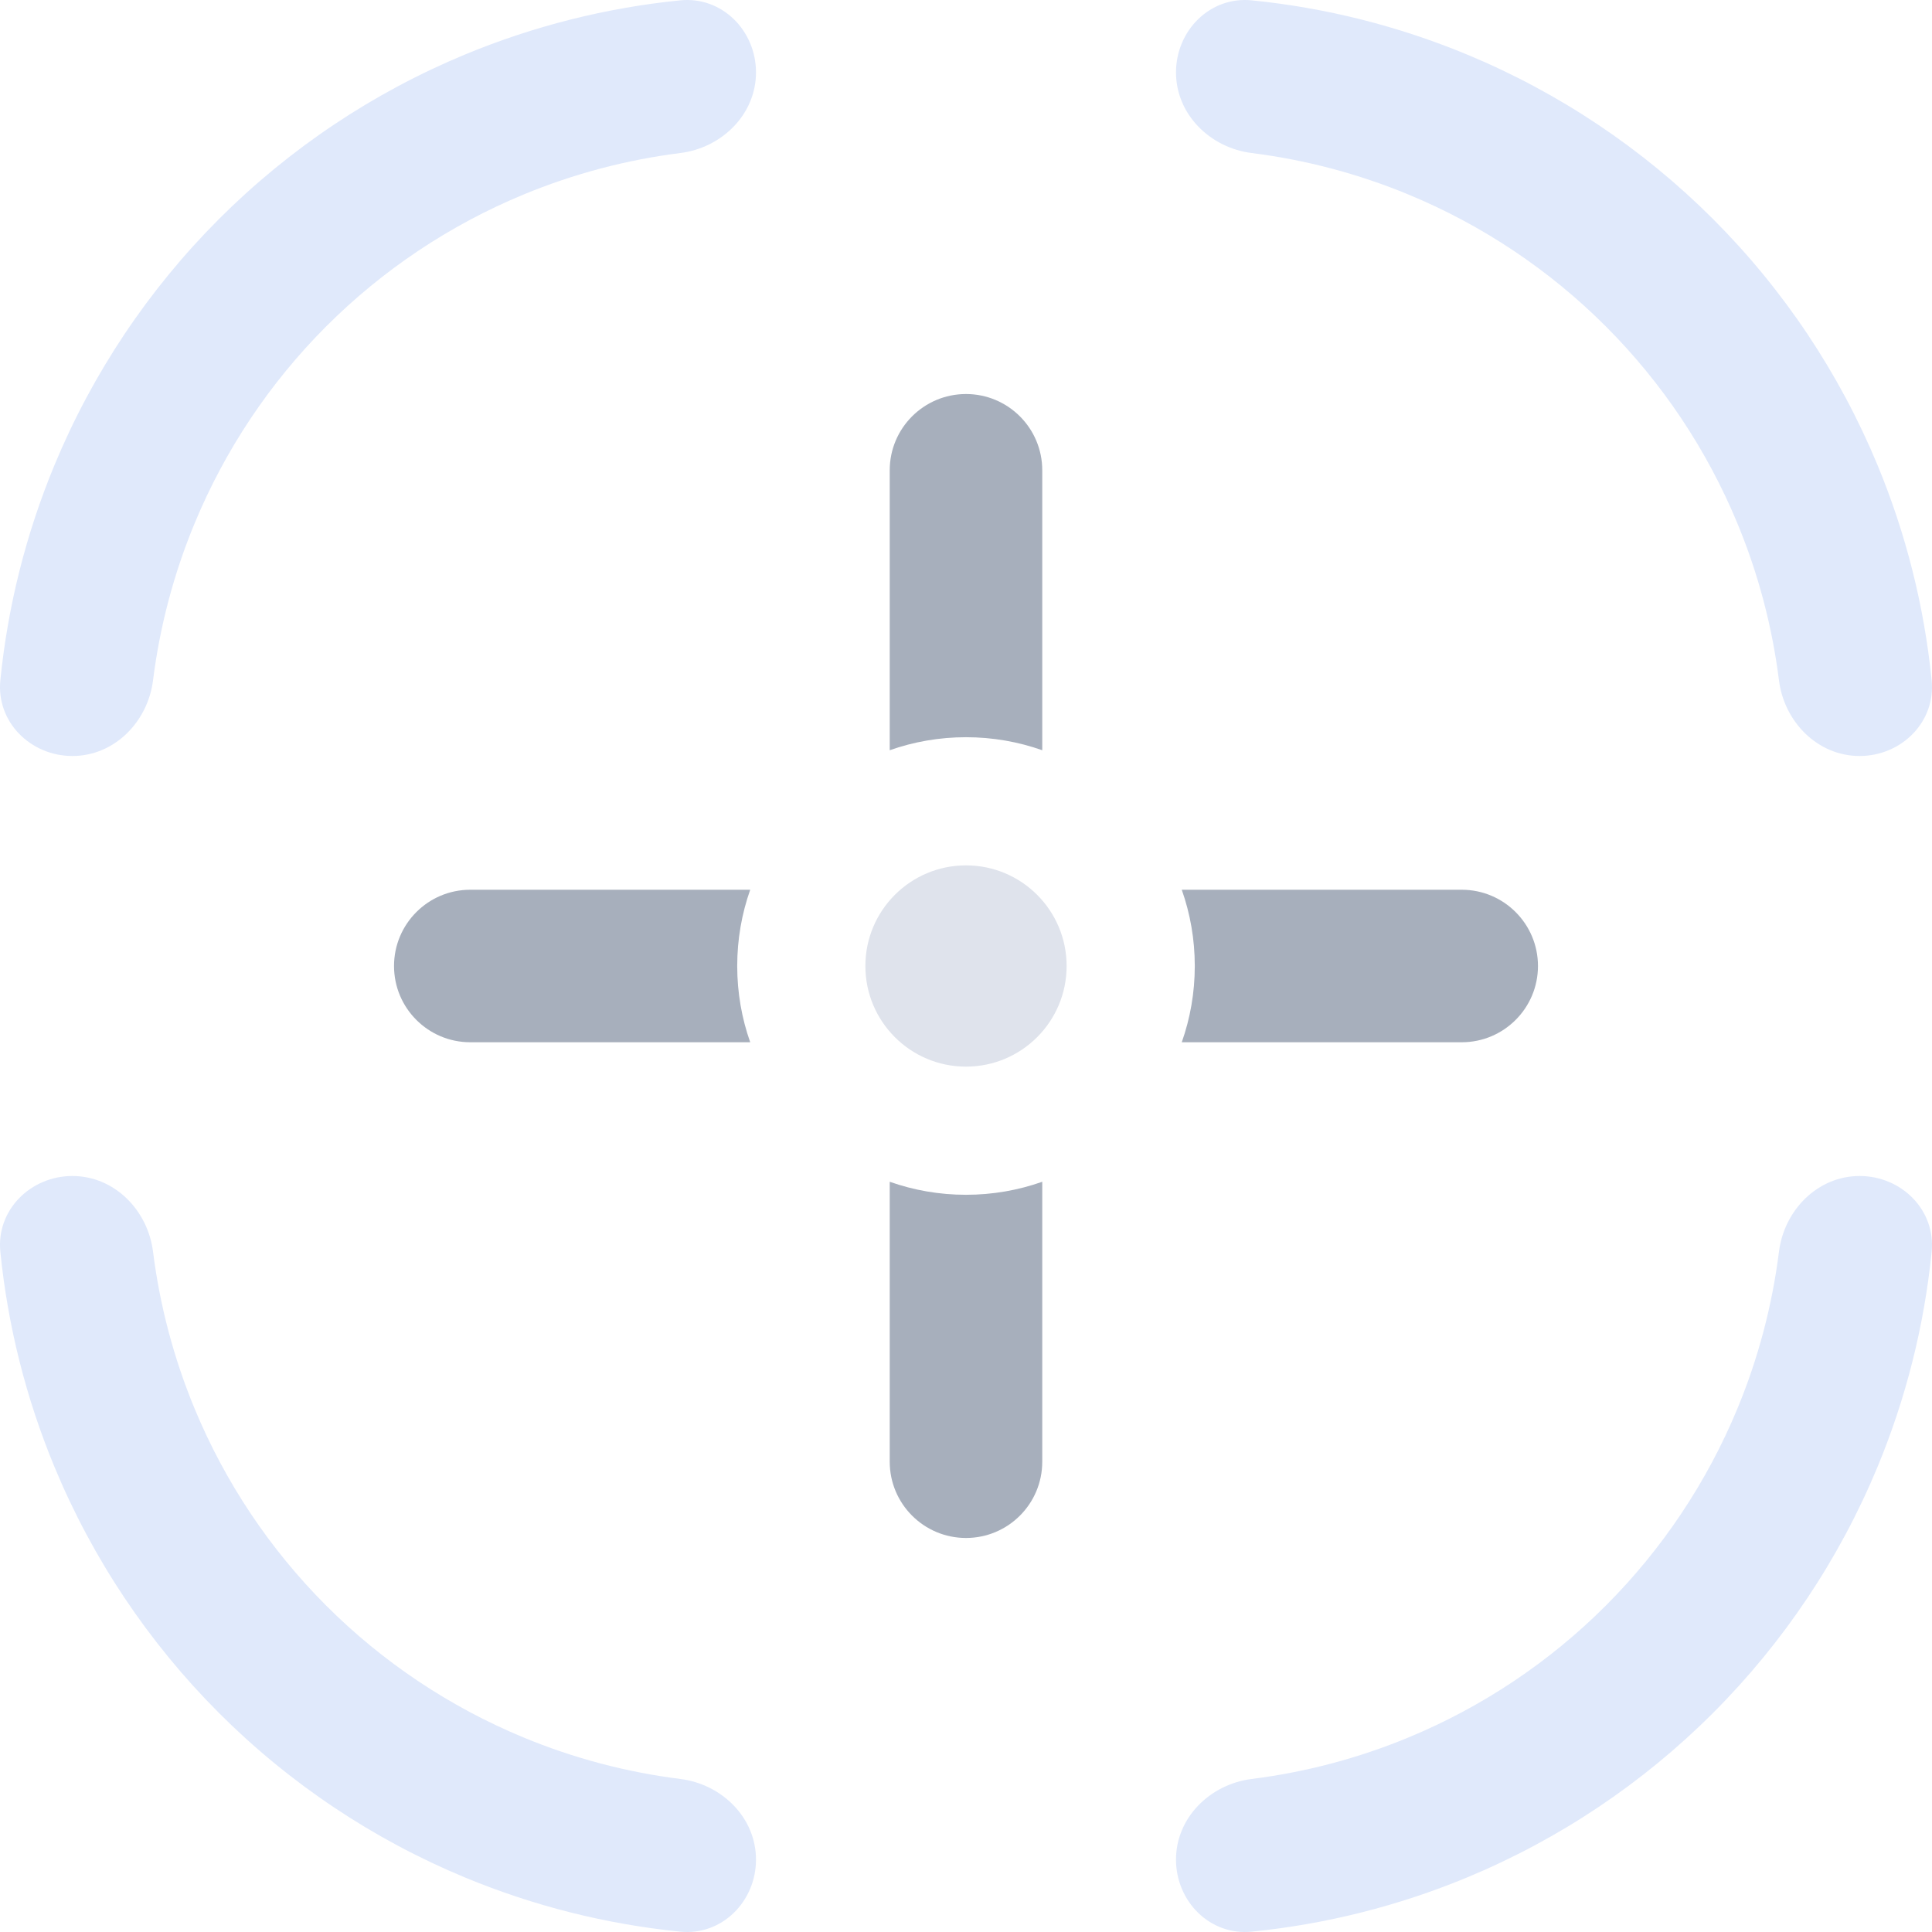
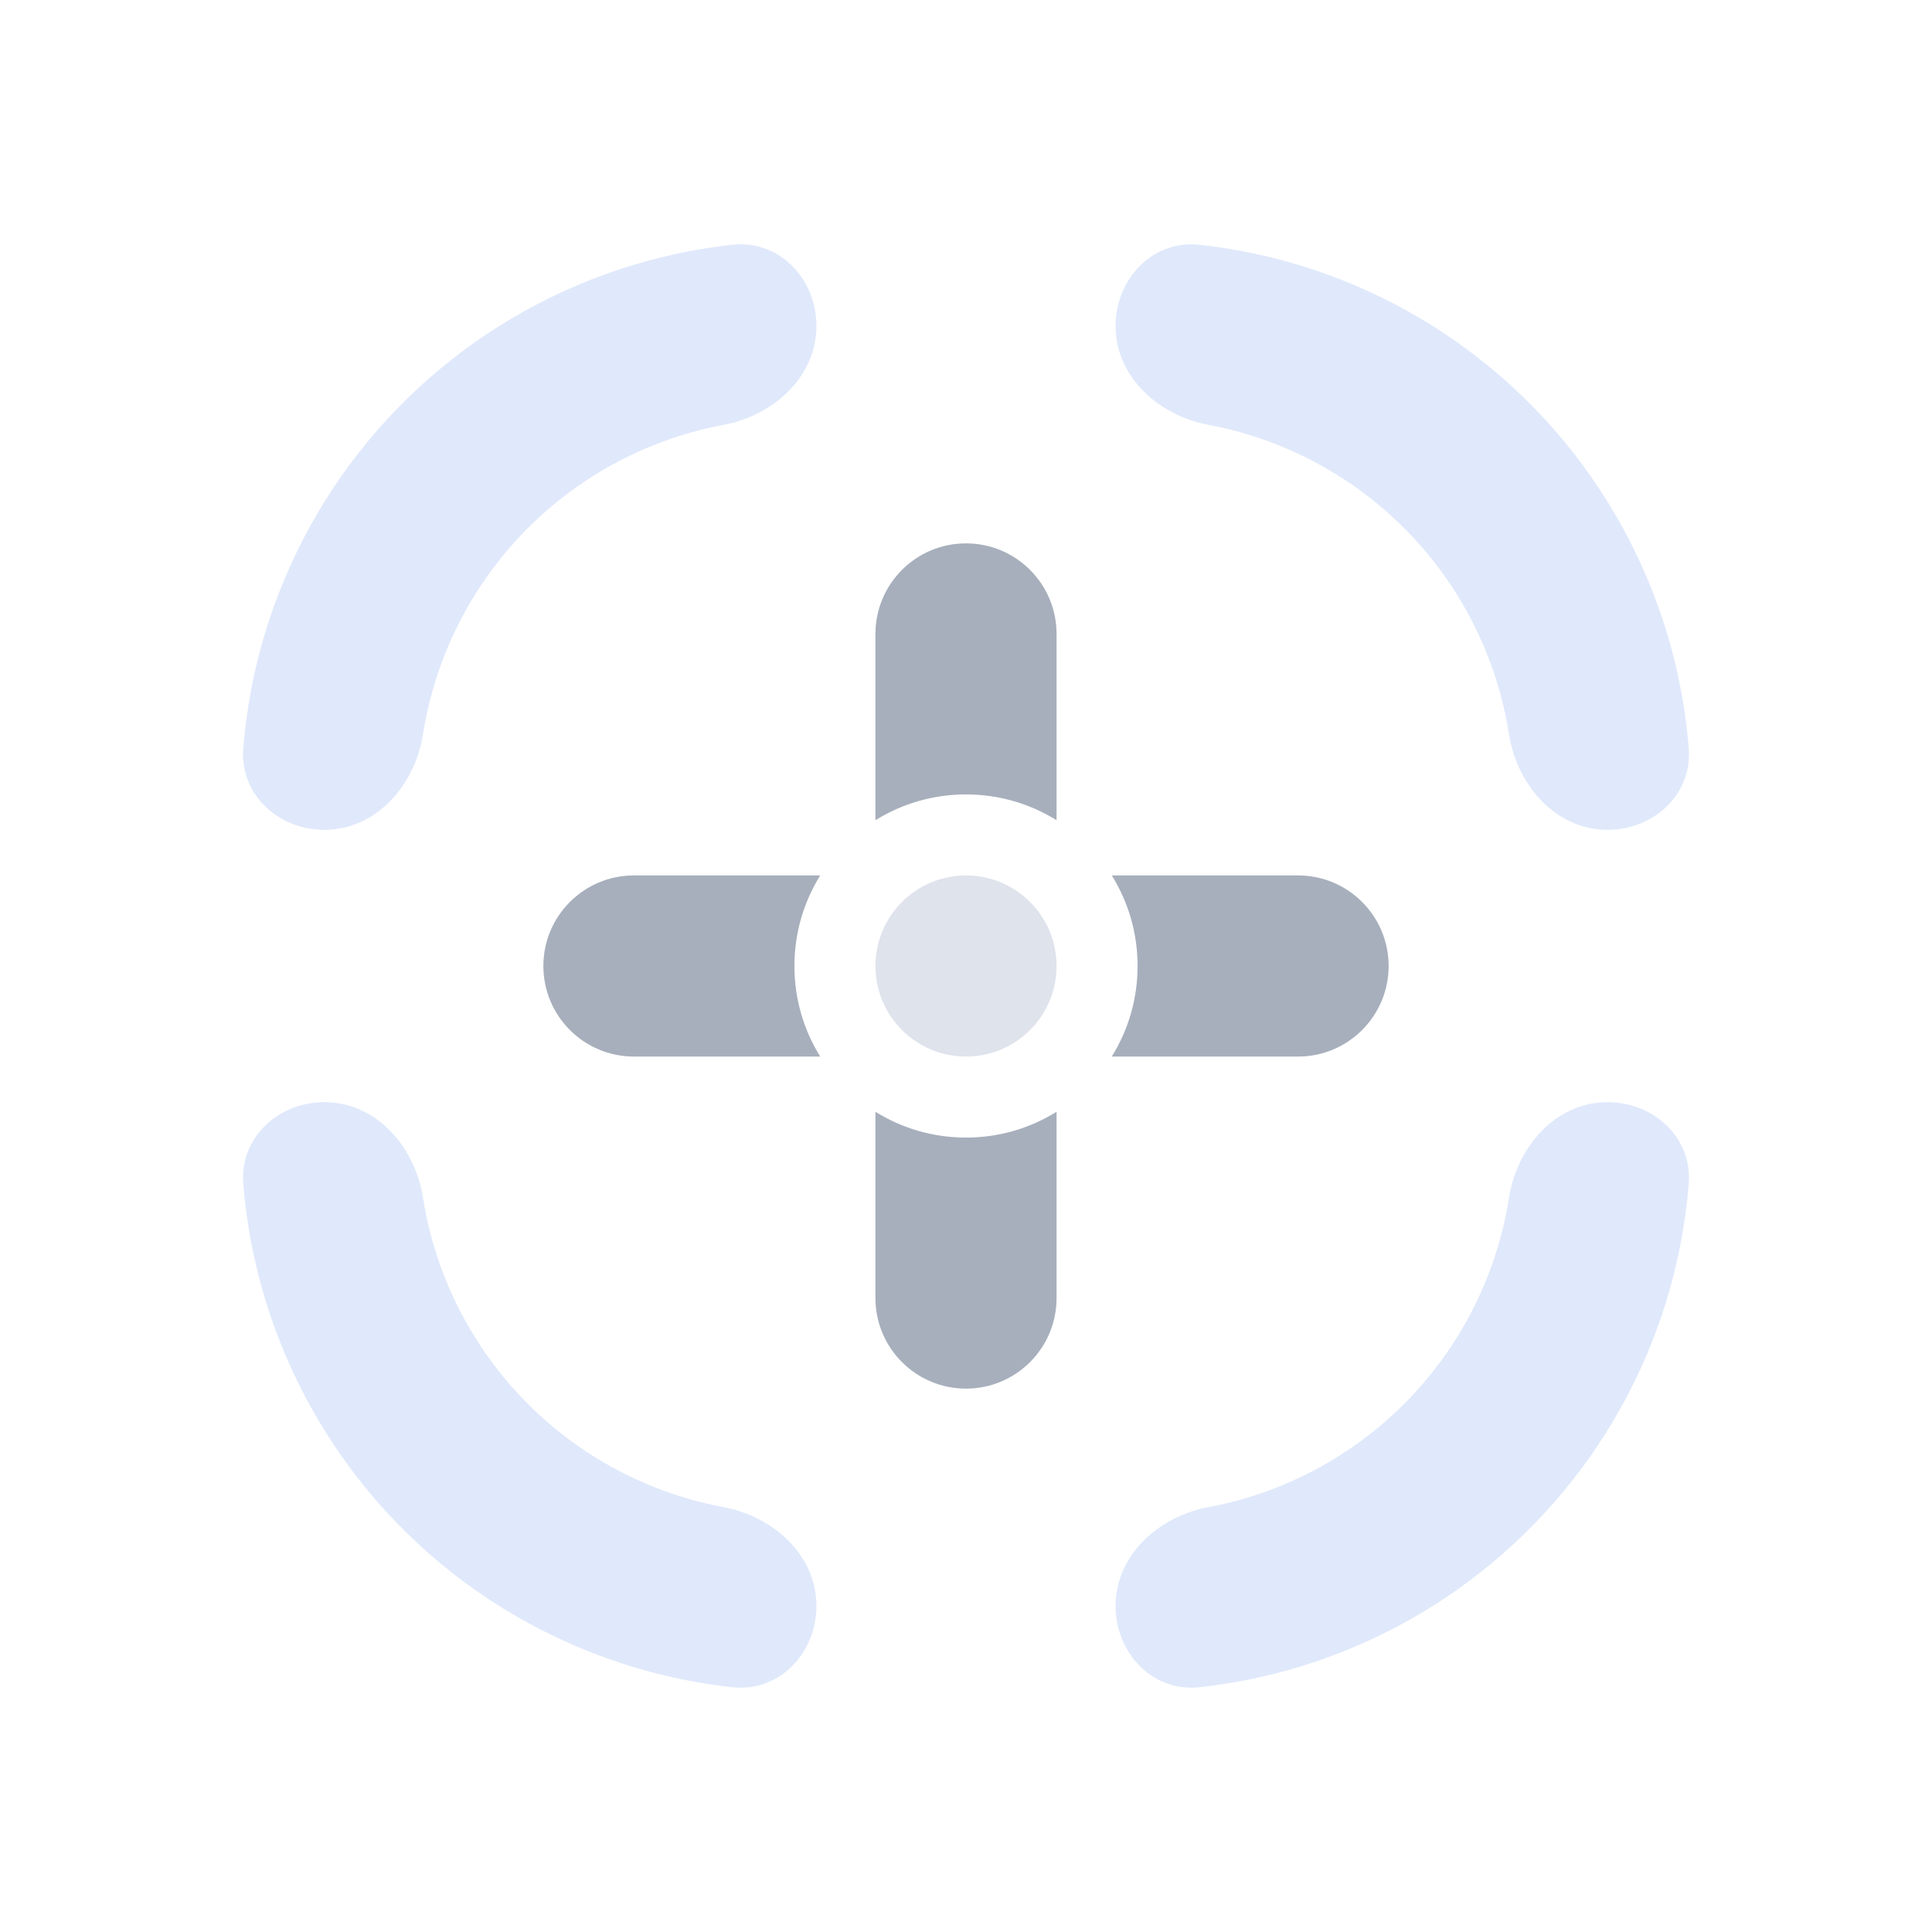
- <svg xmlns="http://www.w3.org/2000/svg" width="96" height="96" viewBox="0 0 96 96" fill="none">
-   <path d="M37.565 3.599C37.565 1.517 35.873 -0.191 33.801 0.017C30.137 0.384 26.539 1.287 23.124 2.701C18.546 4.598 14.386 7.378 10.882 10.882C7.378 14.386 4.598 18.546 2.701 23.124C1.287 26.539 0.384 30.137 0.017 33.801C-0.191 35.873 1.517 37.565 3.599 37.565C5.681 37.565 7.345 35.871 7.604 33.805C7.94 31.131 8.633 28.509 9.668 26.01C11.185 22.346 13.41 19.017 16.213 16.213C19.017 13.41 22.346 11.185 26.01 9.668C28.509 8.633 31.131 7.94 33.805 7.604C35.871 7.345 37.565 5.681 37.565 3.599Z" fill="#E0E9FB" />
-   <path d="M62.199 0.017C60.127 -0.191 58.435 1.517 58.435 3.599C58.435 5.681 60.129 7.345 62.195 7.604C64.868 7.94 67.491 8.633 69.99 9.668C73.654 11.185 76.983 13.41 79.787 16.213C82.59 19.017 84.815 22.346 86.332 26.01C87.368 28.509 88.06 31.131 88.396 33.805C88.655 35.871 90.319 37.565 92.401 37.565C94.483 37.565 96.191 35.873 95.983 33.801C95.615 30.137 94.713 26.539 93.299 23.124C91.402 18.546 88.623 14.386 85.118 10.882C81.614 7.378 77.454 4.598 72.876 2.701C69.461 1.287 65.863 0.384 62.199 0.017Z" fill="#E0E9FB" />
-   <path d="M62.199 95.983C60.127 96.191 58.435 94.483 58.435 92.401C58.435 90.319 60.129 88.655 62.195 88.396C64.868 88.06 67.491 87.368 69.99 86.332C73.654 84.815 76.983 82.59 79.787 79.787C82.59 76.983 84.815 73.654 86.332 69.99C87.368 67.491 88.06 64.868 88.396 62.195C88.655 60.129 90.319 58.435 92.401 58.435C94.483 58.435 96.191 60.127 95.983 62.199C95.615 65.863 94.713 69.461 93.299 72.876C91.402 77.454 88.623 81.614 85.118 85.118C81.614 88.623 77.454 91.402 72.876 93.299C69.461 94.713 65.863 95.615 62.199 95.983Z" fill="#E0E9FB" />
-   <path d="M33.801 95.983C35.873 96.191 37.565 94.483 37.565 92.401C37.565 90.319 35.871 88.655 33.805 88.396C31.131 88.06 28.509 87.368 26.01 86.332C22.346 84.815 19.017 82.59 16.213 79.787C13.41 76.983 11.185 73.654 9.668 69.99C8.633 67.491 7.94 64.868 7.604 62.195C7.345 60.129 5.681 58.435 3.599 58.435C1.517 58.435 -0.191 60.127 0.017 62.199C0.384 65.863 1.287 69.461 2.701 72.876C4.598 77.454 7.378 81.614 10.882 85.118C14.386 88.623 18.546 91.402 23.124 93.299C26.539 94.713 30.137 95.615 33.801 95.983Z" fill="#E0E9FB" />
-   <path fill-rule="evenodd" clip-rule="evenodd" d="M44.21 23.368C44.21 21.276 45.907 19.579 48 19.579C50.093 19.579 51.789 21.276 51.789 23.368V37.279C50.604 36.859 49.329 36.632 48 36.632C46.671 36.632 45.396 36.859 44.21 37.279V23.368ZM37.278 44.211H23.368C21.276 44.211 19.579 45.907 19.579 48C19.579 50.093 21.276 51.789 23.368 51.789H37.278C36.859 50.604 36.632 49.329 36.632 48C36.632 46.671 36.859 45.396 37.278 44.211ZM44.21 58.721V72.632C44.21 74.724 45.907 76.421 48 76.421C50.093 76.421 51.789 74.725 51.789 72.632V58.721C50.604 59.141 49.329 59.368 48 59.368C46.671 59.368 45.396 59.141 44.21 58.721ZM58.721 51.789H72.632C74.724 51.789 76.421 50.093 76.421 48C76.421 45.907 74.724 44.211 72.632 44.211H58.721C59.14 45.396 59.368 46.671 59.368 48C59.368 49.329 59.14 50.604 58.721 51.789Z" fill="#A7AFBC" />
-   <circle cx="48" cy="48" r="5" fill="#DFE3EC" />
+ <svg xmlns="http://www.w3.org/2000/svg" width="128" height="128" viewBox="0 0 128 128" fill="none">
+   <path d="M21.961 54.961C18.734 55.221 15.858 52.804 16.117 49.577C16.375 46.365 17.058 43.193 18.155 40.145C19.915 35.253 22.699 30.793 26.323 27.064C29.946 23.335 34.324 20.423 39.164 18.523C42.179 17.34 45.33 16.566 48.533 16.216C51.751 15.864 54.251 18.67 54.083 21.903C53.916 25.136 51.127 27.551 47.945 28.146C46.413 28.433 44.907 28.864 43.448 29.437C40.162 30.726 37.191 32.703 34.731 35.234C32.272 37.765 30.381 40.793 29.186 44.114C28.656 45.589 28.268 47.106 28.026 48.646C27.522 51.844 25.188 54.701 21.961 54.961Z" fill="#E0E9FB" />
+   <path d="M21.961 73.039C18.734 72.779 15.858 75.196 16.117 78.424C16.375 81.635 17.058 84.807 18.155 87.855C19.915 92.747 22.699 97.207 26.323 100.936C29.946 104.665 34.324 107.577 39.164 109.476C42.179 110.66 45.33 111.434 48.533 111.784C51.751 112.136 54.251 109.33 54.083 106.097C53.916 102.864 51.127 100.449 47.945 99.854C46.413 99.567 44.907 99.136 43.448 98.563C40.162 97.274 37.191 95.297 34.731 92.766C32.272 90.235 30.381 87.207 29.186 83.886C28.656 82.411 28.268 80.894 28.026 79.354C27.522 76.156 25.188 73.299 21.961 73.039Z" fill="#E0E9FB" />
+   <path d="M106.039 54.961C109.266 55.221 112.142 52.804 111.883 49.577C111.625 46.365 110.942 43.193 109.846 40.145C108.086 35.253 105.301 30.793 101.677 27.064C98.054 23.335 93.676 20.423 88.836 18.523C85.821 17.34 82.67 16.566 79.467 16.216C76.249 15.864 73.749 18.67 73.917 21.903C74.084 25.136 76.873 27.551 80.055 28.146C81.587 28.433 83.093 28.864 84.552 29.437C87.838 30.726 90.81 32.703 93.269 35.234C95.729 37.765 97.619 40.793 98.814 44.114C99.344 45.589 99.732 47.106 99.975 48.646C100.478 51.844 102.812 54.701 106.039 54.961Z" fill="#E0E9FB" />
+   <path d="M106.039 73.039C109.266 72.779 112.142 75.196 111.883 78.424C111.625 81.635 110.942 84.807 109.846 87.855C108.086 92.747 105.301 97.207 101.677 100.936C98.054 104.665 93.676 107.577 88.836 109.476C85.821 110.66 82.67 111.434 79.467 111.784C76.249 112.136 73.749 109.33 73.917 106.097C74.084 102.864 76.873 100.449 80.055 99.854C81.587 99.567 83.093 99.136 84.552 98.563C87.838 97.274 90.81 95.297 93.269 92.766C95.729 90.235 97.619 87.207 98.814 83.886C99.344 82.411 99.732 80.894 99.975 79.354C100.478 76.156 102.812 73.299 106.039 73.039Z" fill="#E0E9FB" />
+   <path fill-rule="evenodd" clip-rule="evenodd" d="M58 42C58 38.686 60.686 36 64 36C67.314 36 70 38.686 70 42V54.342C68.258 53.258 66.202 52.632 64 52.632C61.798 52.632 59.742 53.258 58 54.342V42ZM54.342 58H42C38.686 58 36 60.686 36 64C36 67.314 38.686 70 42 70H54.342C53.258 68.258 52.632 66.202 52.632 64C52.632 61.798 53.258 59.742 54.342 58ZM58 73.658V86C58 89.314 60.686 92 64 92C67.314 92 70 89.314 70 86V73.658C68.258 74.742 66.202 75.368 64 75.368C61.798 75.368 59.742 74.742 58 73.658ZM73.658 70H86C89.314 70 92 67.314 92 64C92 60.686 89.314 58 86 58H73.658C74.742 59.742 75.368 61.798 75.368 64C75.368 66.202 74.742 68.258 73.658 70Z" fill="#A7AFBC" />
+   <circle cx="64" cy="64" r="6" fill="#DFE3EC" />
</svg>
